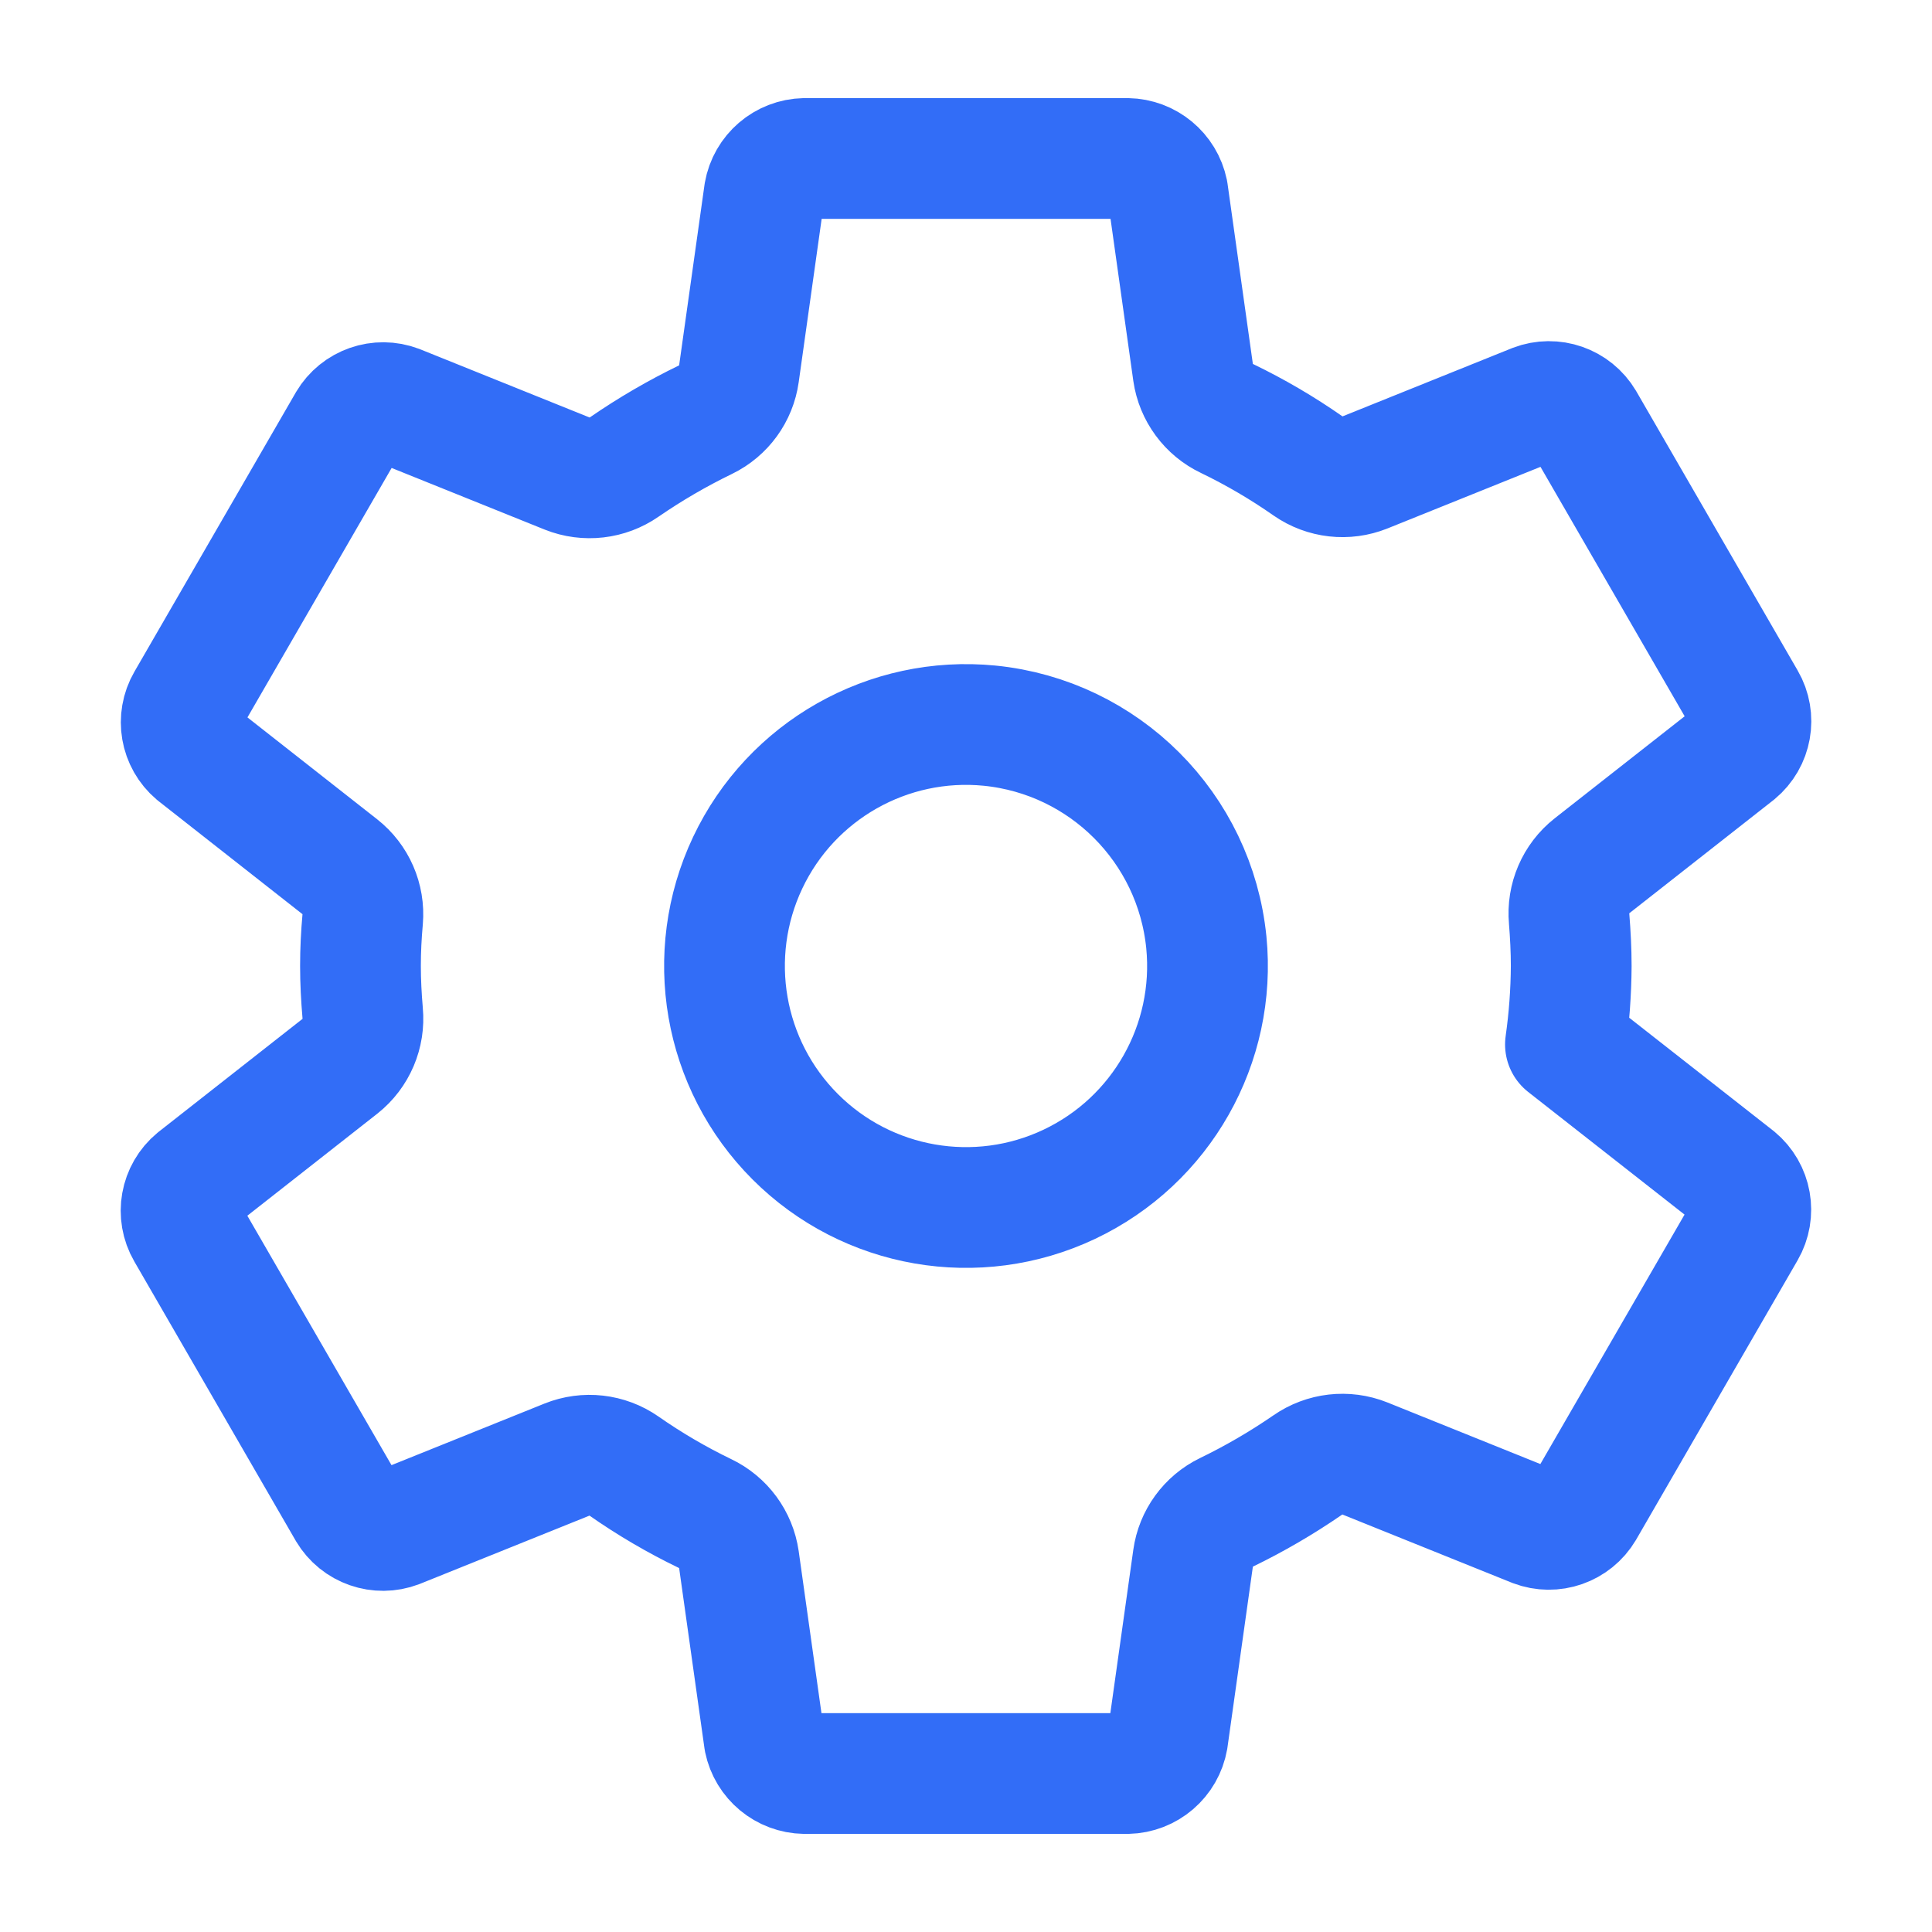
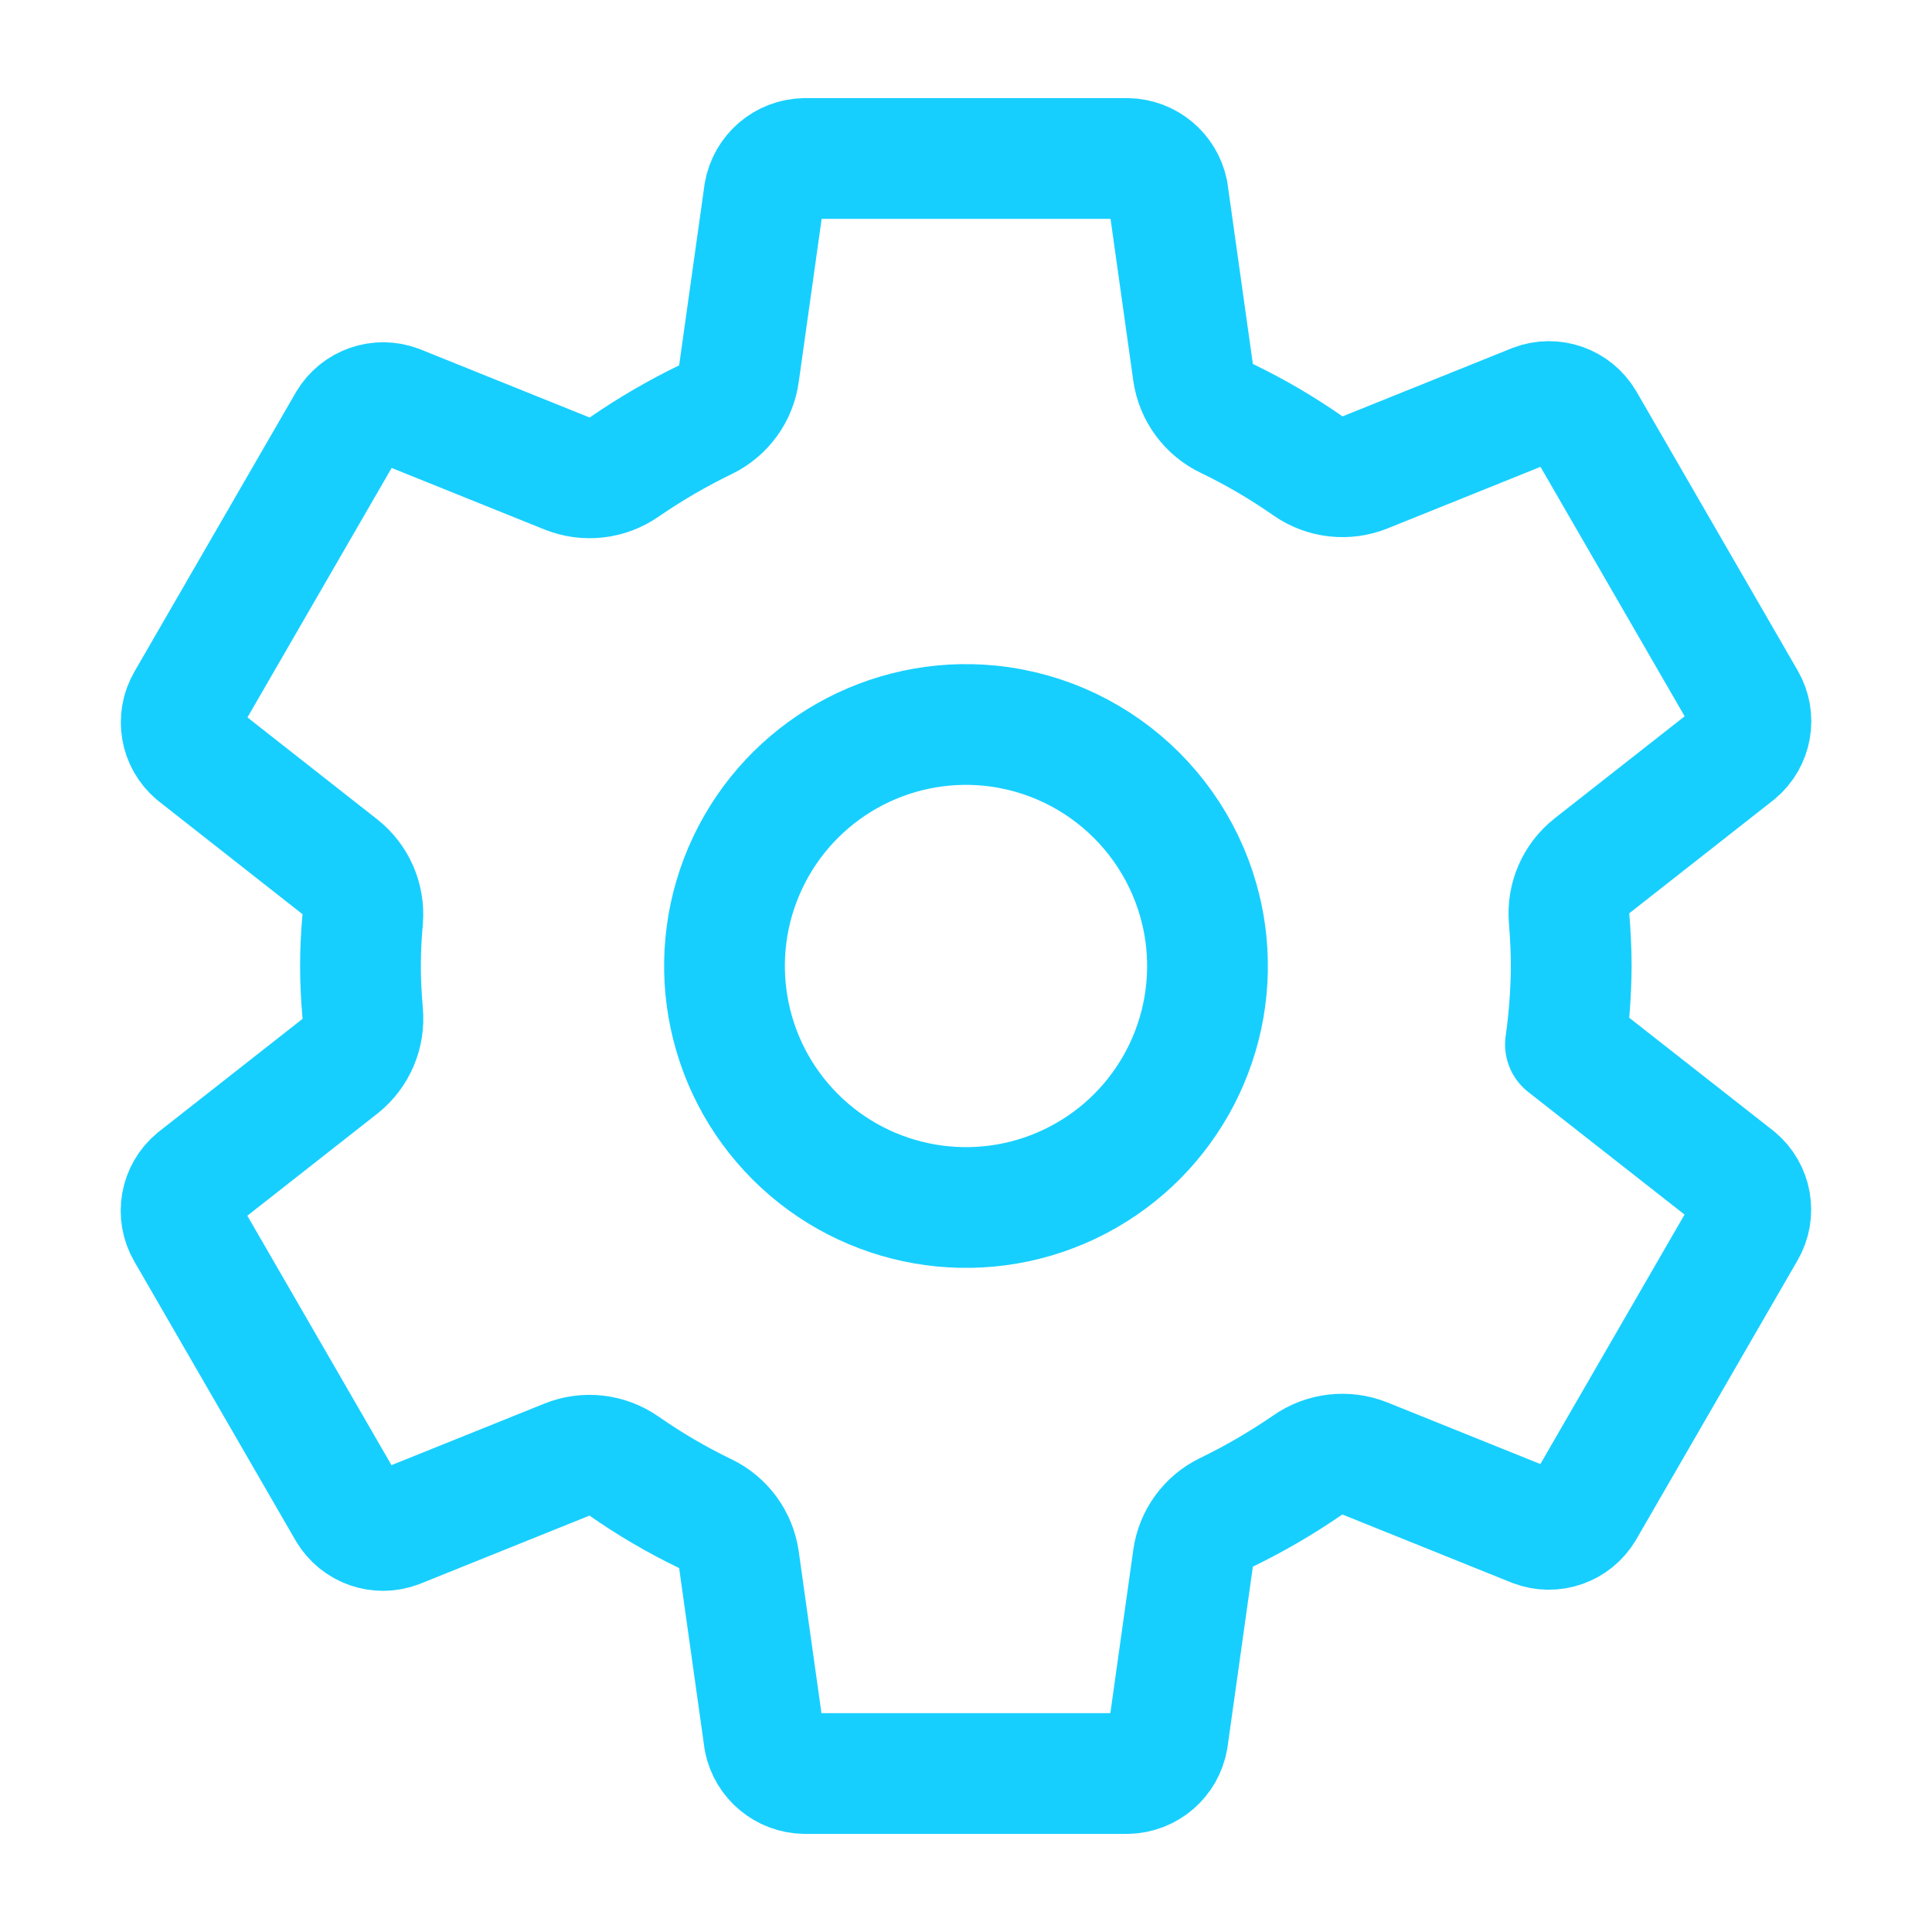
<svg xmlns="http://www.w3.org/2000/svg" width="24px" height="24px" class="ionicon" viewBox="0 0 512 512">
-   <path d="M262.29 192.31a64 64 0 1057.4 57.4 64.13 64.13 0 00-57.4-57.4zM416.39 256a154.34 154.34 0 01-1.53 20.79l45.21 35.46a10.81 10.81 0 012.45 13.75l-42.77 74a10.81 10.81 0 01-13.14 4.59l-44.9-18.08a16.11 16.11 0 00-15.17 1.75A164.48 164.48 0 01325 400.8a15.94 15.94 0 00-8.82 12.14l-6.73 47.89a11.08 11.08 0 01-10.68 9.17h-85.54a11.11 11.11 0 01-10.69-8.87l-6.72-47.82a16.07 16.07 0 00-9-12.22 155.3 155.3 0 01-21.46-12.57 16 16 0 00-15.11-1.71l-44.89 18.07a10.81 10.81 0 01-13.14-4.58l-42.77-74a10.8 10.8 0 012.45-13.75l38.21-30a16.05 16.05 0 006-14.08c-.36-4.17-.58-8.33-.58-12.5s.21-8.27.58-12.35a16 16 0 00-6.07-13.94l-38.19-30A10.81 10.81 0 0149.48 186l42.77-74a10.81 10.81 0 0113.14-4.59l44.9 18.08a16.11 16.11 0 0015.17-1.75A164.48 164.48 0 01187 111.2a15.94 15.94 0 008.82-12.14l6.73-47.89A11.08 11.08 0 01213.23 42h85.54a11.11 11.11 0 0110.69 8.87l6.72 47.82a16.07 16.07 0 009 12.22 155.3 155.3 0 0121.46 12.57 16 16 0 0015.11 1.71l44.89-18.07a10.81 10.81 0 0113.14 4.58l42.77 74a10.8 10.8 0 01-2.45 13.75l-38.21 30a16.05 16.05 0 00-6.05 14.08c.33 4.14.55 8.3.55 12.47z" fill="none" stroke="#326DF7" stroke-linecap="round" stroke-linejoin="round" stroke-width="32" />
+   <path d="M262.29 192.31a64 64 0 1057.4 57.4 64.13 64.13 0 00-57.4-57.4zM416.39 256a154.34 154.34 0 01-1.53 20.79l45.21 35.46a10.81 10.81 0 012.45 13.75l-42.77 74a10.81 10.81 0 01-13.14 4.59l-44.9-18.08a16.11 16.11 0 00-15.17 1.75A164.48 164.48 0 01325 400.8a15.94 15.94 0 00-8.82 12.14l-6.73 47.89a11.08 11.08 0 01-10.68 9.17h-85.54a11.11 11.11 0 01-10.69-8.87l-6.72-47.82a16.07 16.07 0 00-9-12.22 155.3 155.3 0 01-21.46-12.57 16 16 0 00-15.11-1.71l-44.89 18.07a10.81 10.81 0 01-13.14-4.58l-42.77-74a10.8 10.8 0 012.45-13.75l38.21-30a16.05 16.05 0 006-14.08c-.36-4.17-.58-8.33-.58-12.5s.21-8.27.58-12.35a16 16 0 00-6.07-13.94l-38.19-30A10.81 10.81 0 0149.48 186l42.77-74a10.81 10.81 0 0113.14-4.59l44.9 18.08a16.11 16.11 0 0015.17-1.75A164.48 164.48 0 01187 111.2a15.94 15.94 0 008.82-12.14l6.73-47.89A11.08 11.08 0 01213.23 42h85.54a11.11 11.11 0 0110.69 8.87l6.72 47.82a16.07 16.07 0 009 12.22 155.3 155.3 0 0121.46 12.57 16 16 0 0015.11 1.71l44.89-18.07a10.81 10.81 0 0113.14 4.58l42.77 74a10.8 10.8 0 01-2.45 13.75l-38.21 30a16.05 16.05 0 00-6.05 14.08c.33 4.14.55 8.3.55 12.47z" fill="none" stroke="#17CFFF" stroke-linecap="round" stroke-linejoin="round" stroke-width="32" />
</svg>
